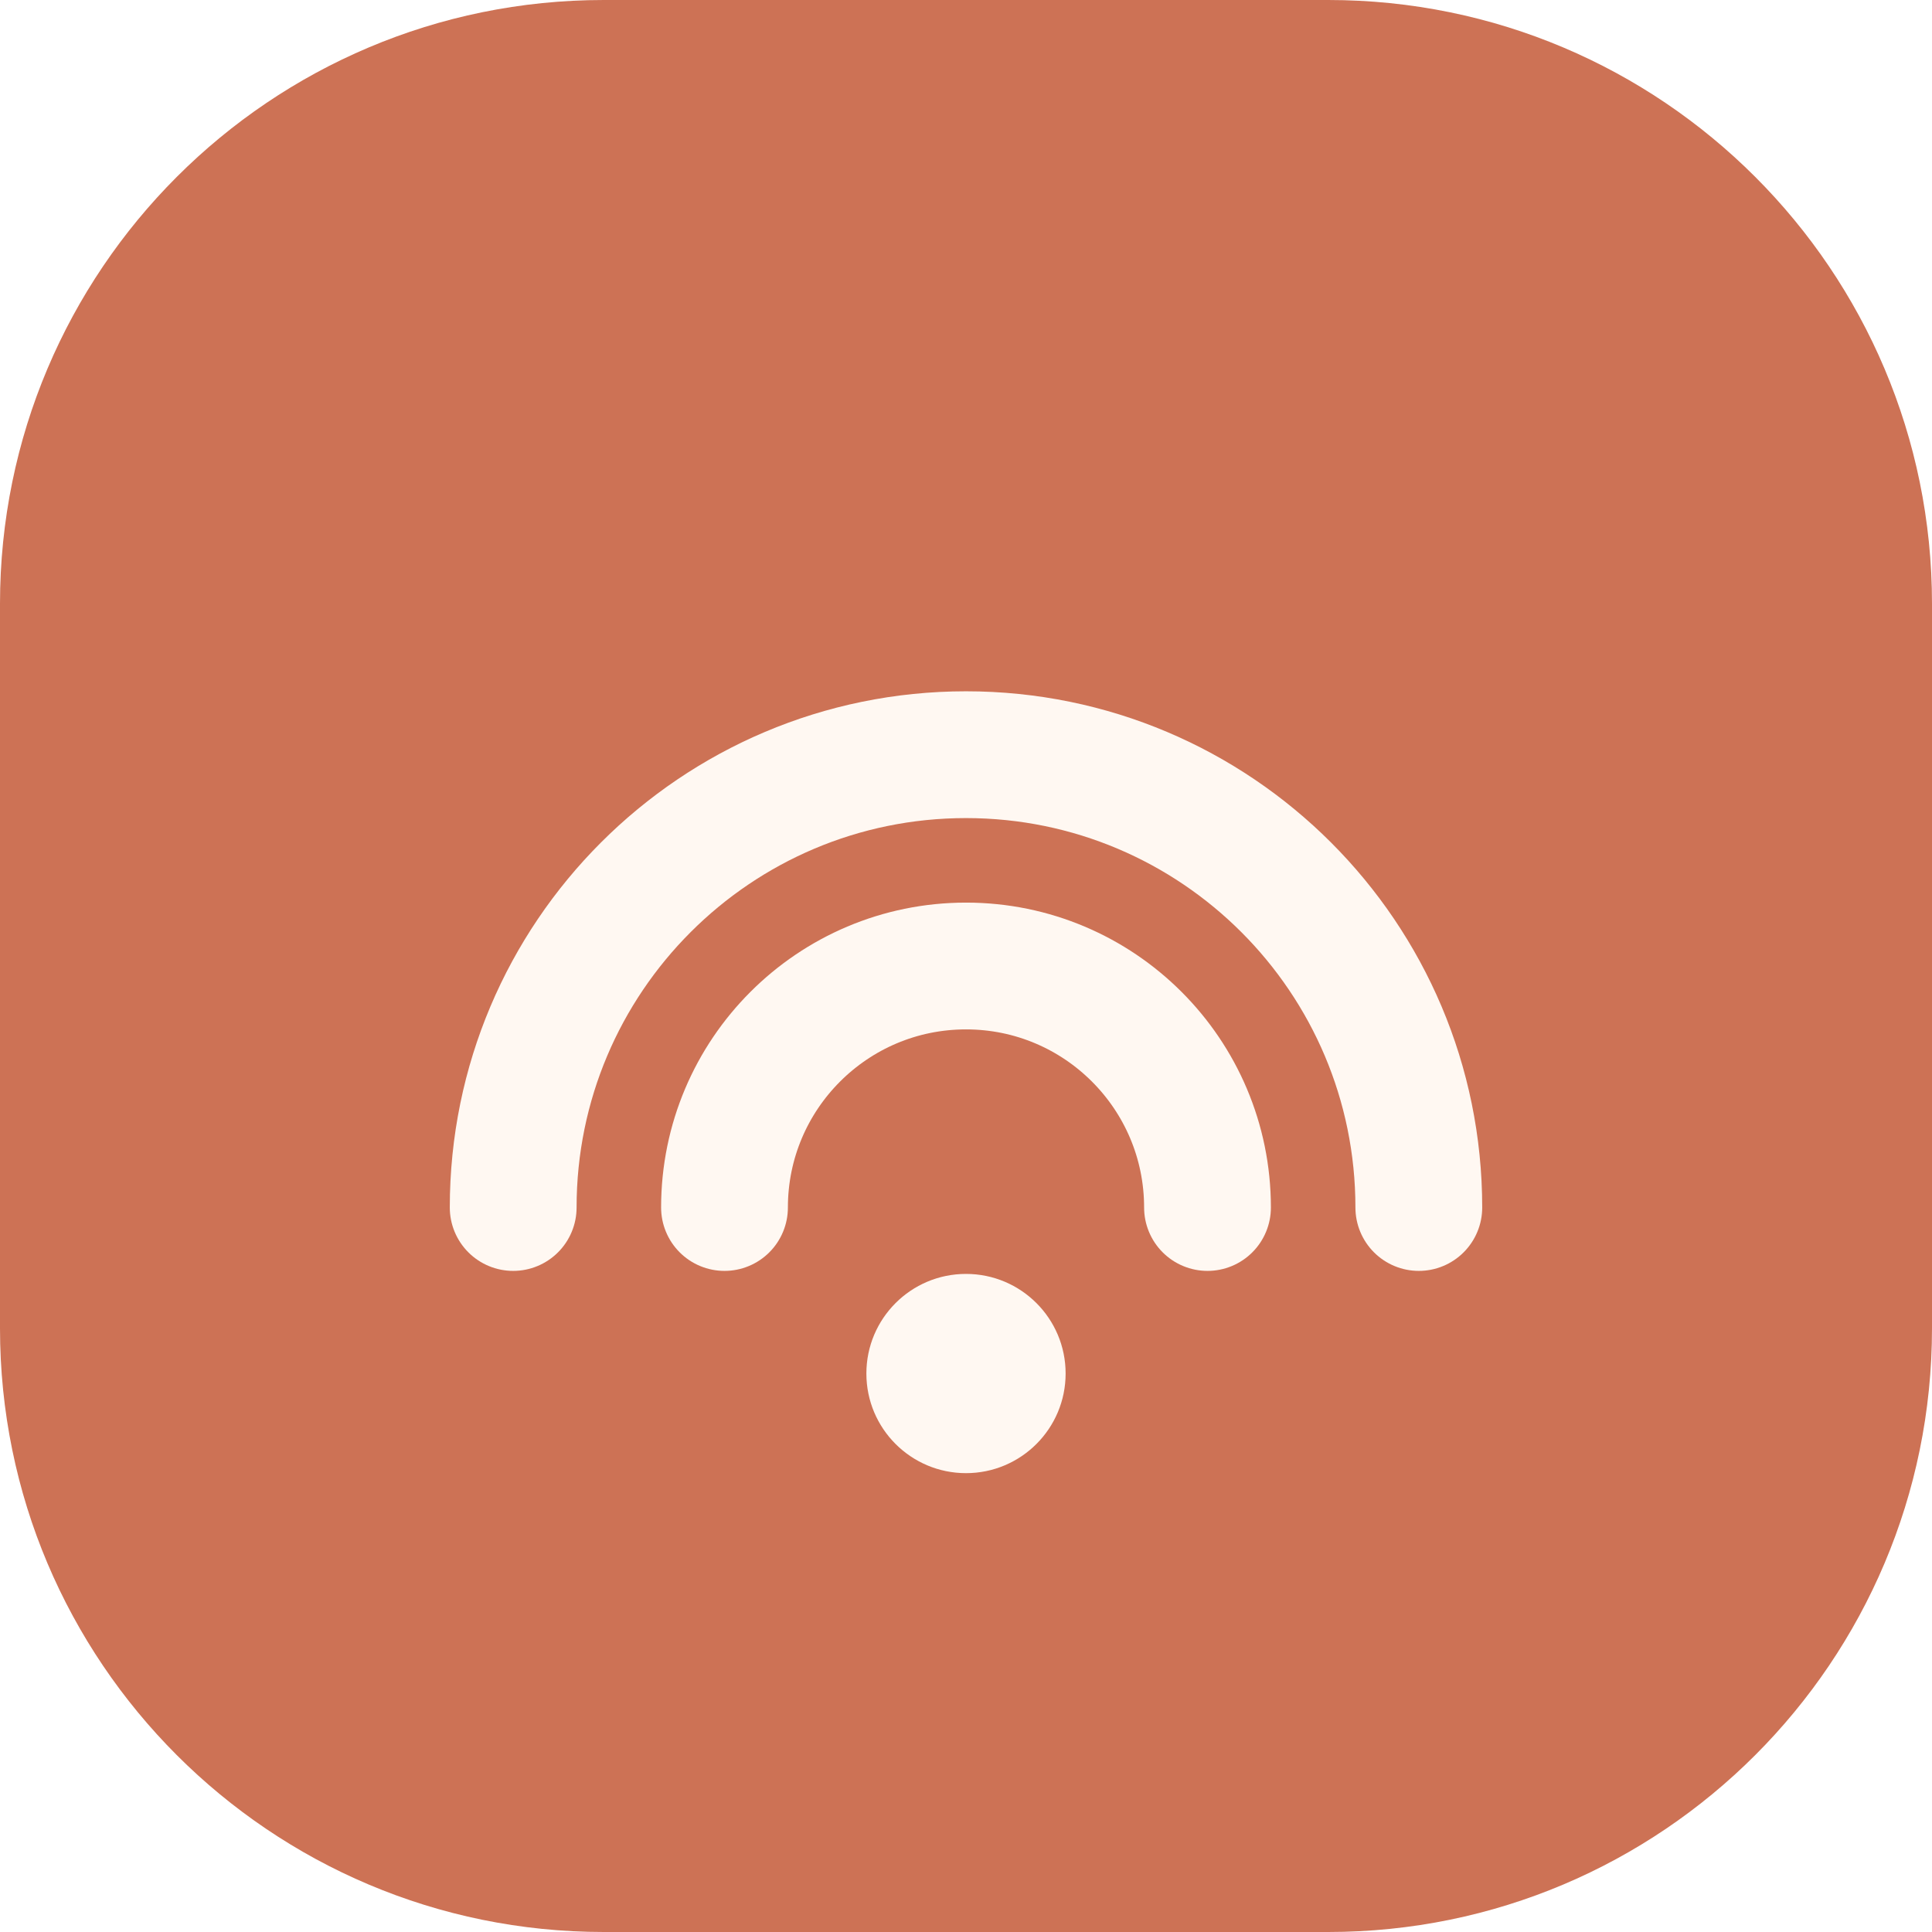
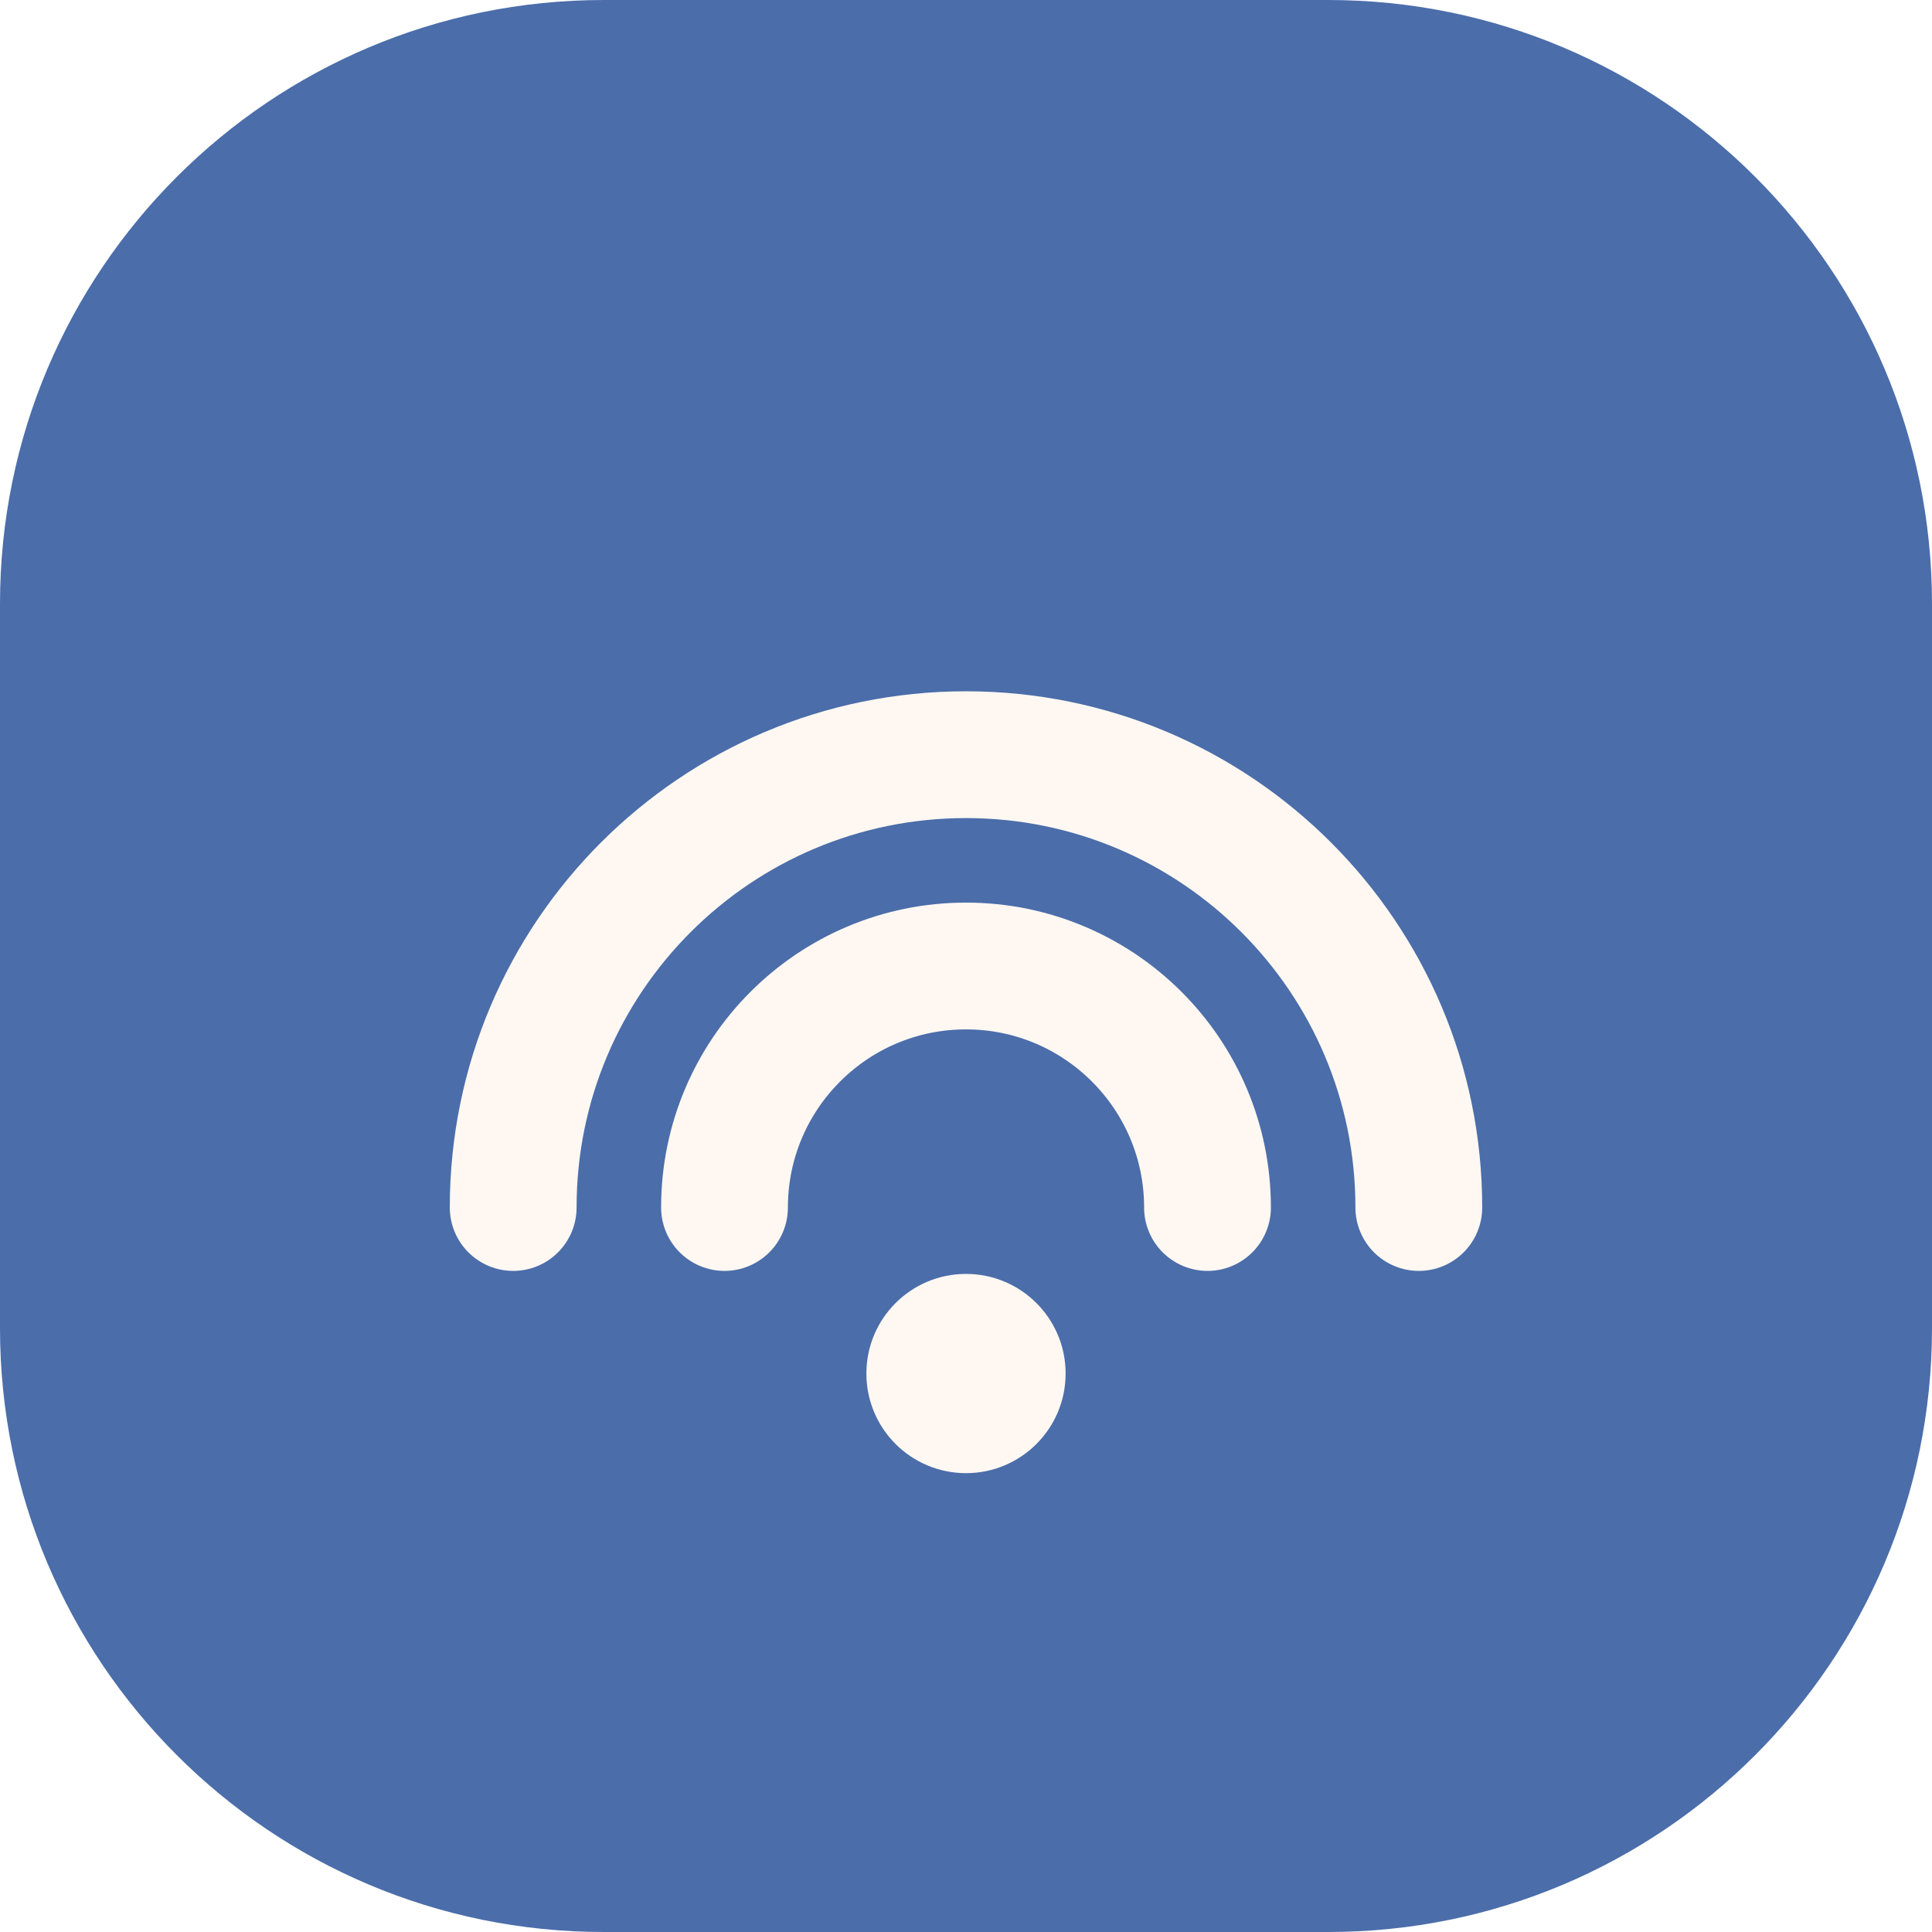
<svg xmlns="http://www.w3.org/2000/svg" viewBox="0 0 64 64" role="img" aria-label="Lucent">
-   <rect width="64" height="64" rx="20" fill="#cd7255" />
+   <rect width="64" height="64" rx="20" fill="#4b6daa" />
  <path d="M17 40a15 15 0 0 1 30 0" fill="none" stroke="#fff8f2" stroke-width="4.2" stroke-linecap="round" />
  <path d="M24 40a8 8 0 0 1 16 0" fill="none" stroke="#fff8f2" stroke-width="4.2" stroke-linecap="round" />
  <circle cx="32" cy="45.5" r="3.3" fill="#fff8f2" />
</svg>
